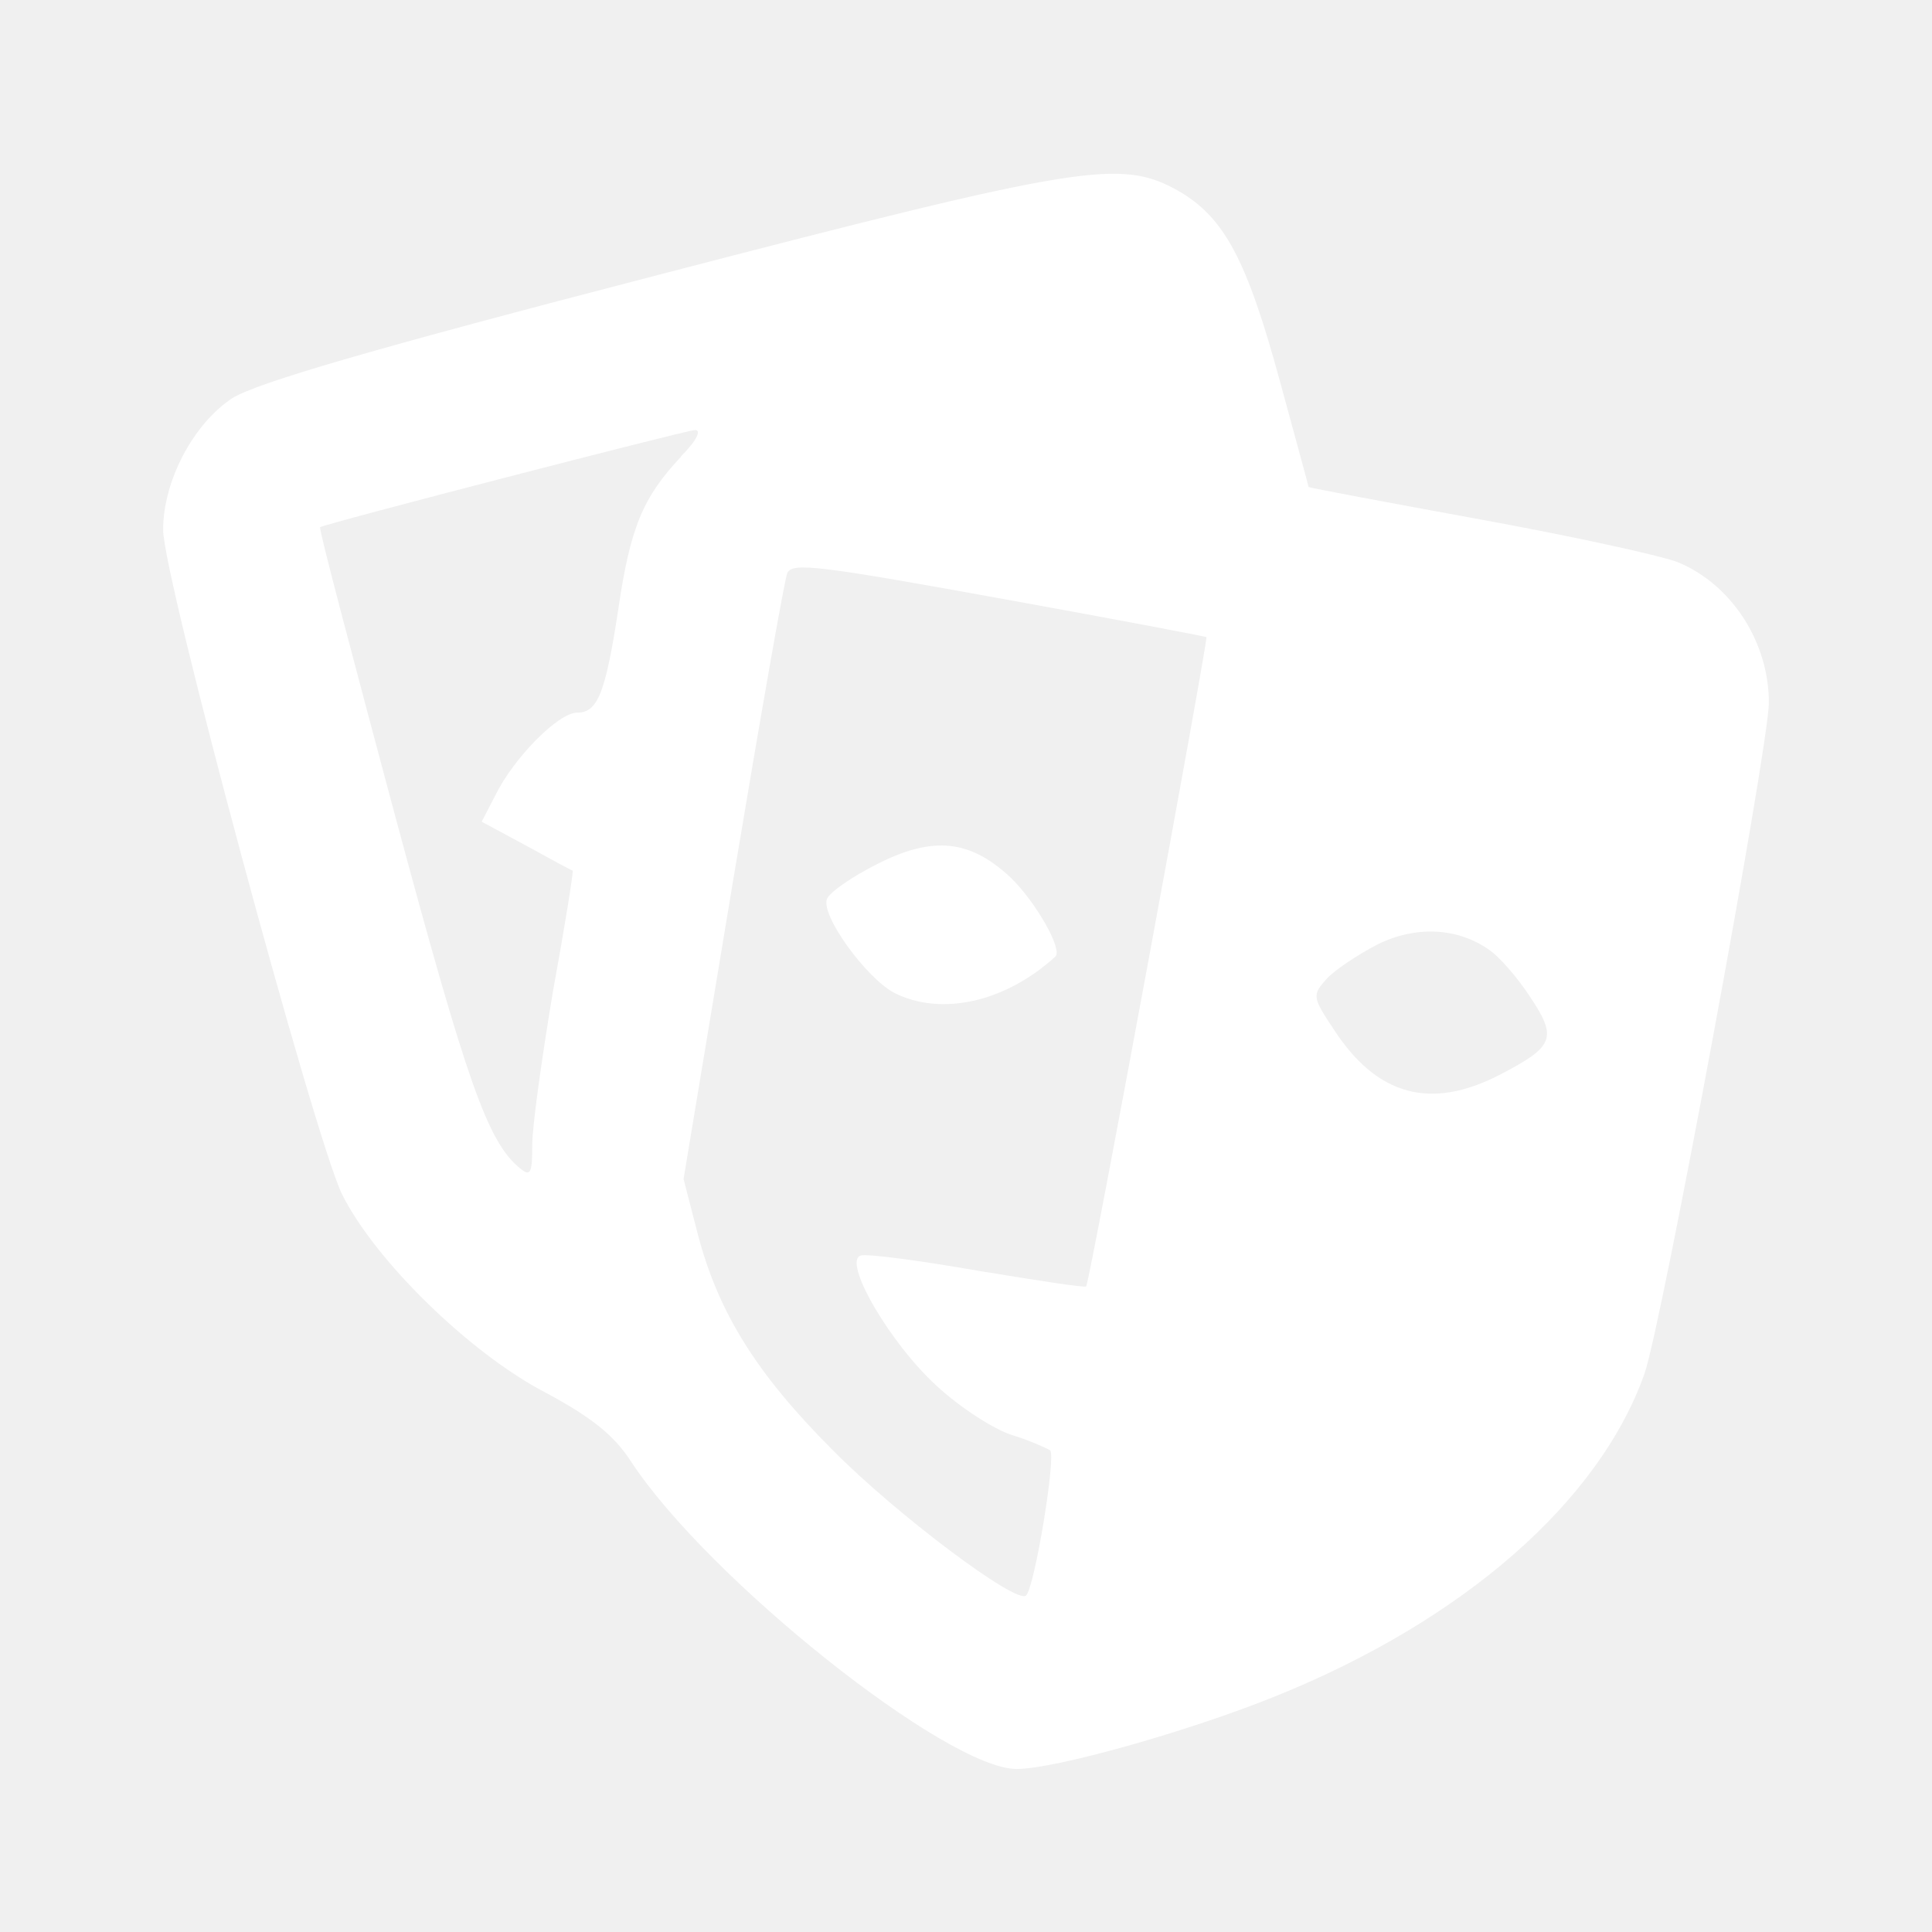
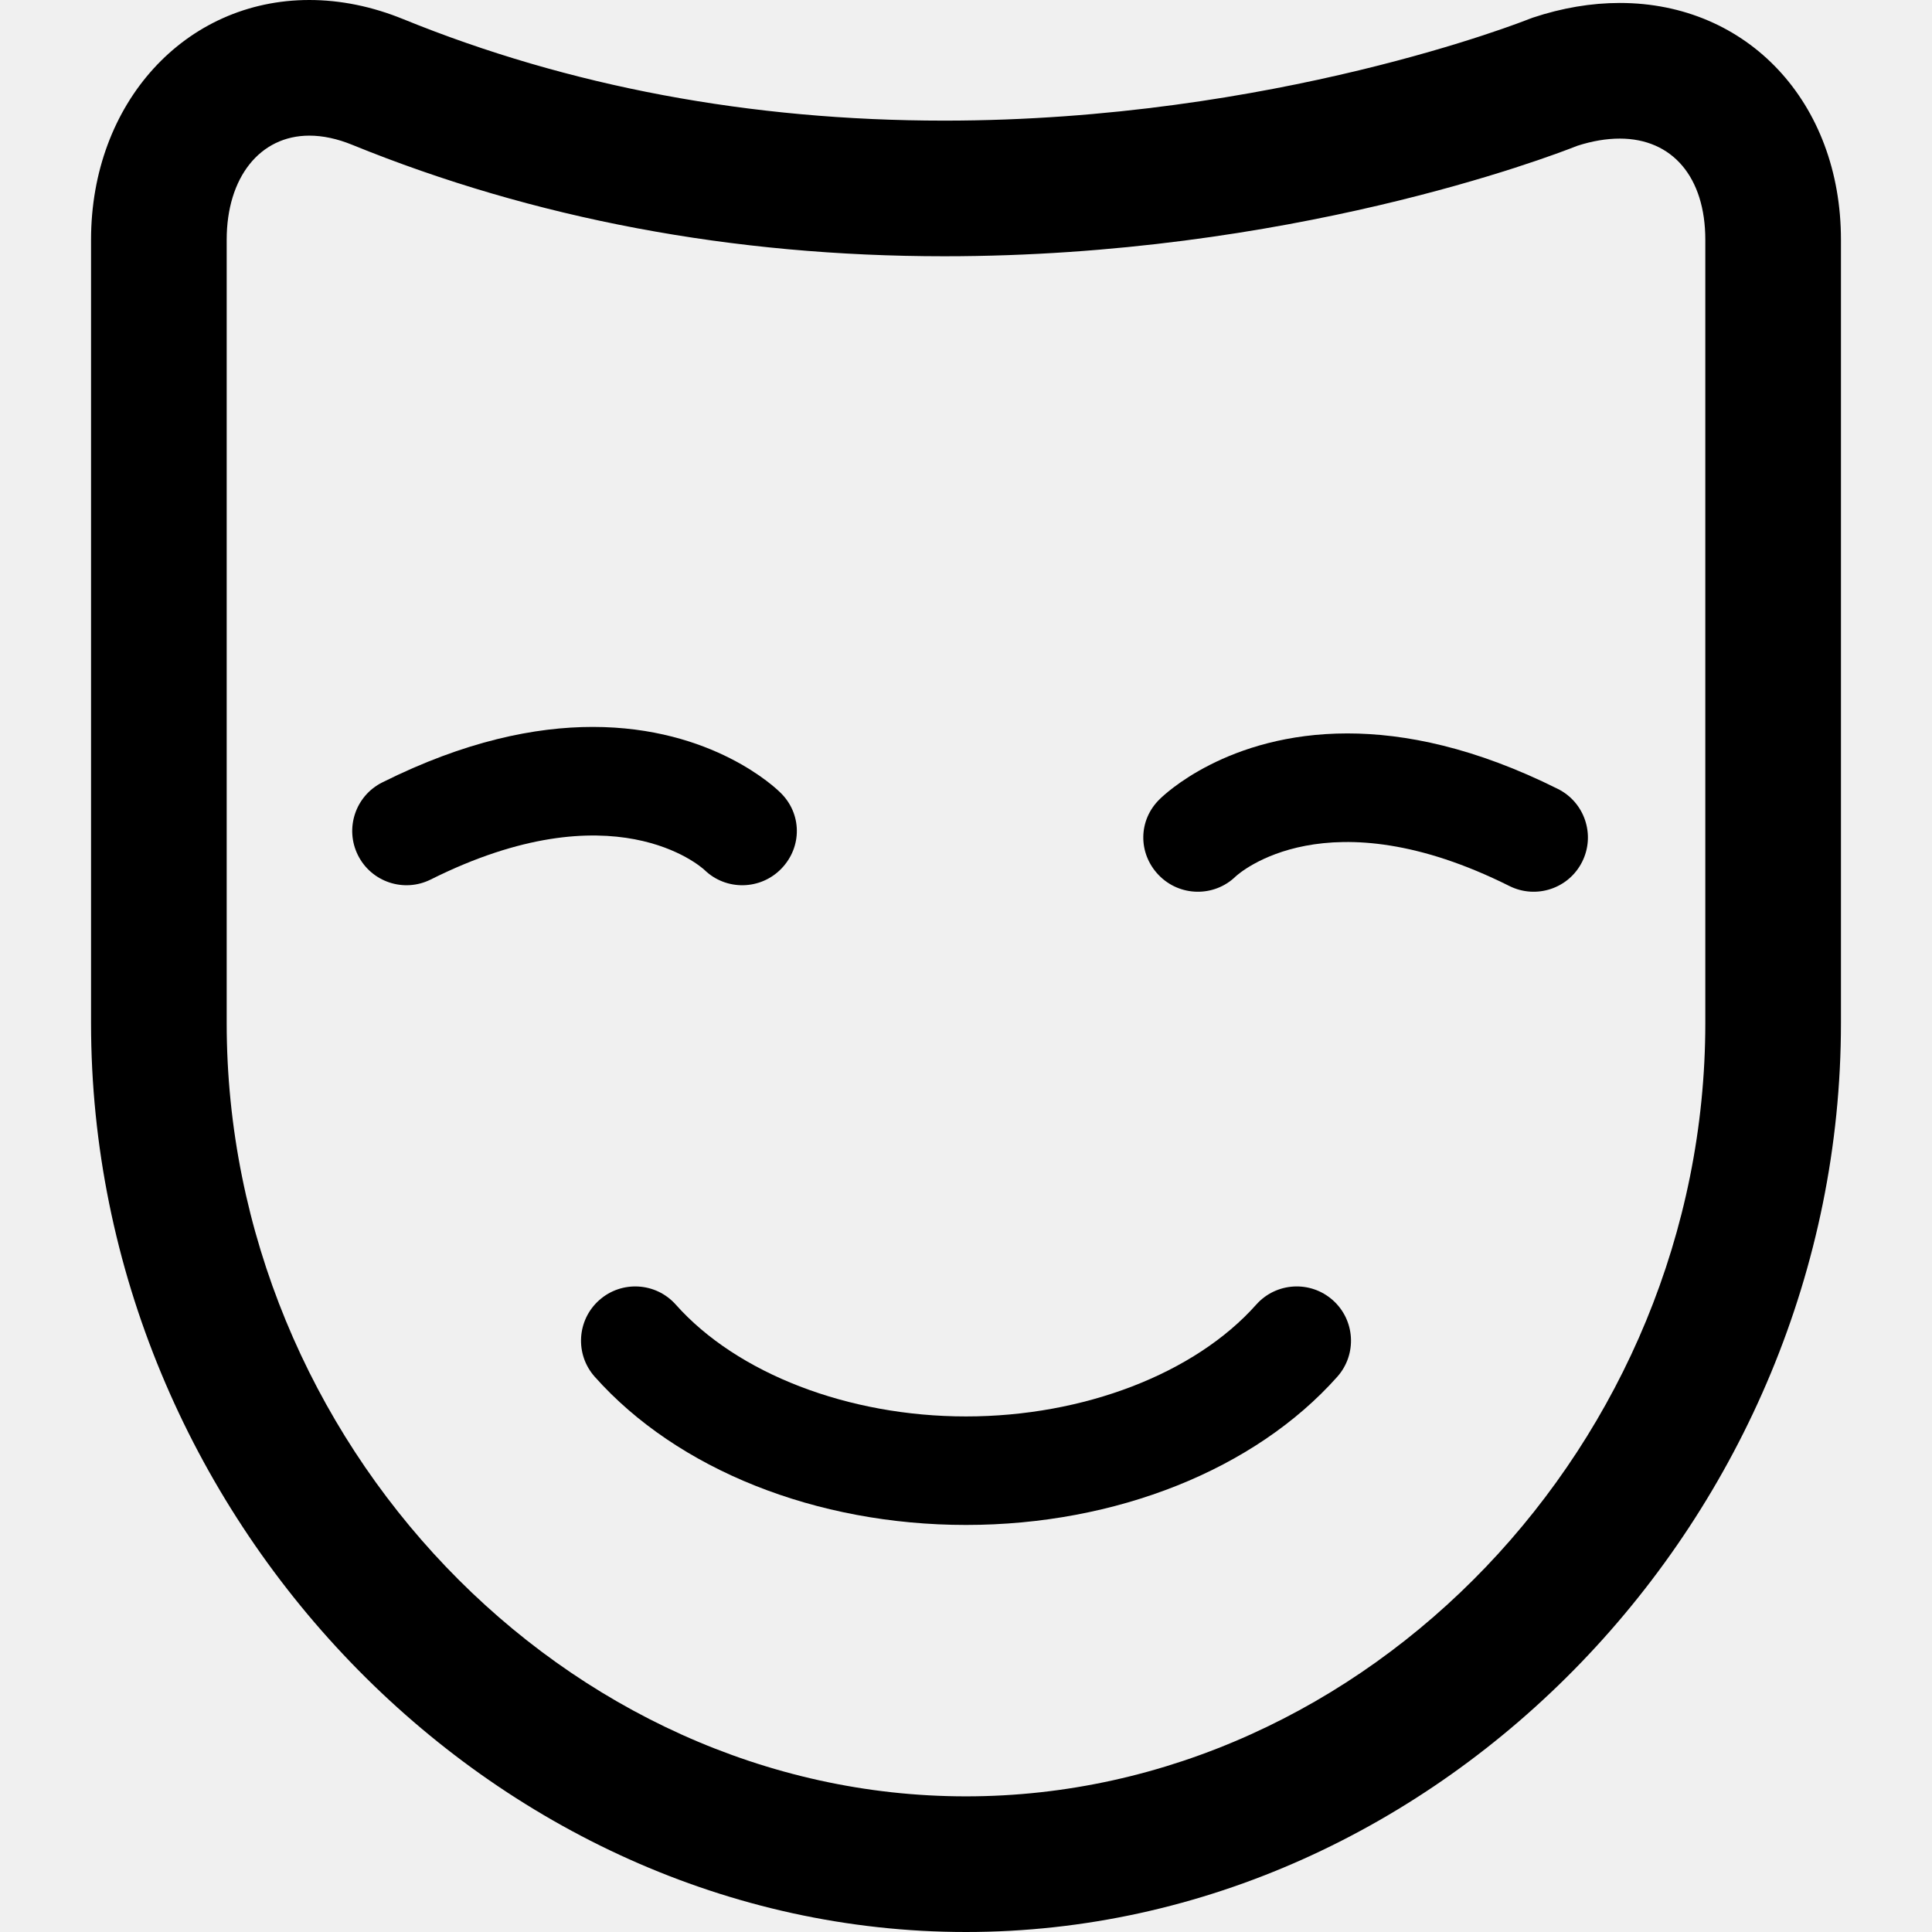
- <svg xmlns="http://www.w3.org/2000/svg" version="1.1" width="16" height="16" viewBox="0 0 16 16">
-   <path fill="#fff" d="M5.454 2.276c-2.361 0.612-3.335 0.896-3.534 1.024-0.32 0.213-0.569 0.683-0.569 1.088 0 0.391 1.244 4.999 1.479 5.497 0.27 0.548 1.060 1.323 1.692 1.65 0.37 0.199 0.562 0.348 0.704 0.569 0.64 0.974 2.617 2.546 3.193 2.546 0.32 0 1.429-0.313 2.148-0.604 1.55-0.626 2.674-1.607 3.051-2.667 0.142-0.398 1.031-5.198 1.031-5.561 0-0.498-0.306-0.974-0.747-1.159-0.114-0.050-0.853-0.213-1.636-0.356s-1.422-0.263-1.429-0.27c0-0.007-0.107-0.398-0.235-0.868-0.277-1.017-0.462-1.365-0.846-1.586-0.476-0.263-0.775-0.22-4.302 0.697zM5.639 3.783c-0.313 0.334-0.42 0.583-0.519 1.266-0.107 0.697-0.171 0.853-0.341 0.853-0.156 0-0.526 0.377-0.676 0.683l-0.114 0.22 0.37 0.199c0.206 0.114 0.377 0.206 0.384 0.206 0.007 0.007-0.064 0.455-0.164 1.003-0.092 0.548-0.171 1.116-0.171 1.266 0 0.242-0.014 0.27-0.107 0.192-0.263-0.22-0.434-0.704-1.031-2.923-0.348-1.301-0.633-2.375-0.619-2.382 0.036-0.028 3.008-0.796 3.1-0.804 0.064-0.007 0.021 0.085-0.114 0.22zM8.405 4.978c0.86 0.156 1.579 0.292 1.586 0.299 0.014 0.028-0.967 5.348-0.996 5.376-0.007 0.014-0.412-0.050-0.889-0.128-0.484-0.085-0.917-0.142-0.974-0.128-0.164 0.036 0.235 0.725 0.626 1.081 0.192 0.178 0.469 0.356 0.619 0.405 0.142 0.043 0.284 0.107 0.32 0.128 0.050 0.050-0.128 1.131-0.199 1.202-0.078 0.078-1.081-0.676-1.6-1.202-0.633-0.633-0.946-1.138-1.116-1.778l-0.121-0.469 0.412-2.482c0.228-1.365 0.427-2.503 0.448-2.539 0.050-0.085 0.242-0.064 1.884 0.235zM12.331 7.865c0.078 0.050 0.235 0.228 0.341 0.391 0.228 0.341 0.199 0.412-0.256 0.647-0.569 0.292-1.010 0.171-1.365-0.37-0.185-0.277-0.185-0.292-0.064-0.427 0.064-0.071 0.256-0.199 0.42-0.284 0.313-0.156 0.661-0.142 0.924 0.043z" />
-   <path fill="#fff" d="M7.268 7.154c-0.213 0.107-0.398 0.235-0.42 0.292-0.050 0.135 0.32 0.647 0.555 0.775 0.391 0.199 0.924 0.078 1.337-0.299 0.064-0.057-0.164-0.455-0.37-0.654-0.334-0.313-0.64-0.348-1.102-0.114z" />
+ <svg xmlns="http://www.w3.org/2000/svg" version="1.1" id="Capa_1" x="0px" y="0px" viewBox="0 0 297 297" style="enable-background:new 0 0 297 297;" xml:space="preserve">
+   <g>
+     <path d="M249.001,0.455c-4.369,0-8.859,0.758-13.35,2.252c-0.209,0.068-0.426,0.149-0.629,0.233   c-0.387,0.155-39.152,15.603-89.872,15.603c-29.764,0-57.743-5.248-83.161-15.6C57.194,0.99,52.337,0,47.553,0   C28.422,0,13.996,15.845,13.996,36.856v120.418C13.996,233.014,75.591,297,148.499,297c72.909,0,134.505-63.986,134.505-139.726   V36.856C283.004,15.765,268.703,0.455,249.001,0.455z M262.152,157.274c0,64.437-52.046,118.874-113.653,118.874   c-61.605,0-113.651-54.438-113.651-118.874V36.856c0-9.573,5.105-16.005,12.705-16.005c2.075,0,4.286,0.472,6.572,1.403   c27.927,11.373,58.553,17.14,91.025,17.14c52.892,0,92.842-15.204,97.355-16.992c2.266-0.726,4.449-1.096,6.496-1.096   c8.111,0,13.151,5.959,13.151,15.55V157.274z" />
+     <path d="M204.886,199.869c-3.442-3.063-8.714-2.754-11.774,0.689c-9.429,10.6-26.522,17.186-44.611,17.186   c-18.089,0-35.183-6.586-44.611-17.186c-3.06-3.442-8.332-3.75-11.774-0.689c-3.442,3.061-3.751,8.333-0.689,11.775   c12.687,14.265,34.022,22.781,57.075,22.781c23.053,0,44.39-8.517,57.075-22.781C208.637,208.202,208.328,202.93,204.886,199.869z" />
+     <path d="M239.494,121.283c-12.725-6.362-23.531-8.536-32.362-8.536c-18.463,0-28.256,9.506-28.848,10.099   c-3.313,3.202-3.374,8.336-0.168,11.67c3.205,3.333,8.505,3.434,11.816,0.236c0.559-0.521,14.049-12.573,42.101,1.451   c4.122,2.059,9.131,0.391,11.19-3.729C245.283,128.354,243.613,123.344,239.494,121.283z" />
+     <path d="M108.319,133.752c3.312,3.197,8.611,3.097,11.816-0.236c3.206-3.334,3.145-8.468-0.168-11.67   c-0.592-0.593-10.385-10.099-28.848-10.099c-8.831,0-19.637,2.174-32.362,8.536c-4.119,2.061-5.789,7.07-3.729,11.19   c2.06,4.12,7.068,5.788,11.19,3.729C94.27,121.179,107.761,133.23,108.319,133.752z" />
+   </g>
+   <g>
+ </g>
+   <g>
+ </g>
+   <g>
+ </g>
+   <g>
+ </g>
+   <g>
+ </g>
+   <g>
+ </g>
+   <g>
+ </g>
+   <g>
+ </g>
+   <g>
+ </g>
+   <g>
+ </g>
+   <g>
+ </g>
+   <g>
+ </g>
+   <g>
+ </g>
+   <g>
+ </g>
+   <g>
+ </g>
</svg>
